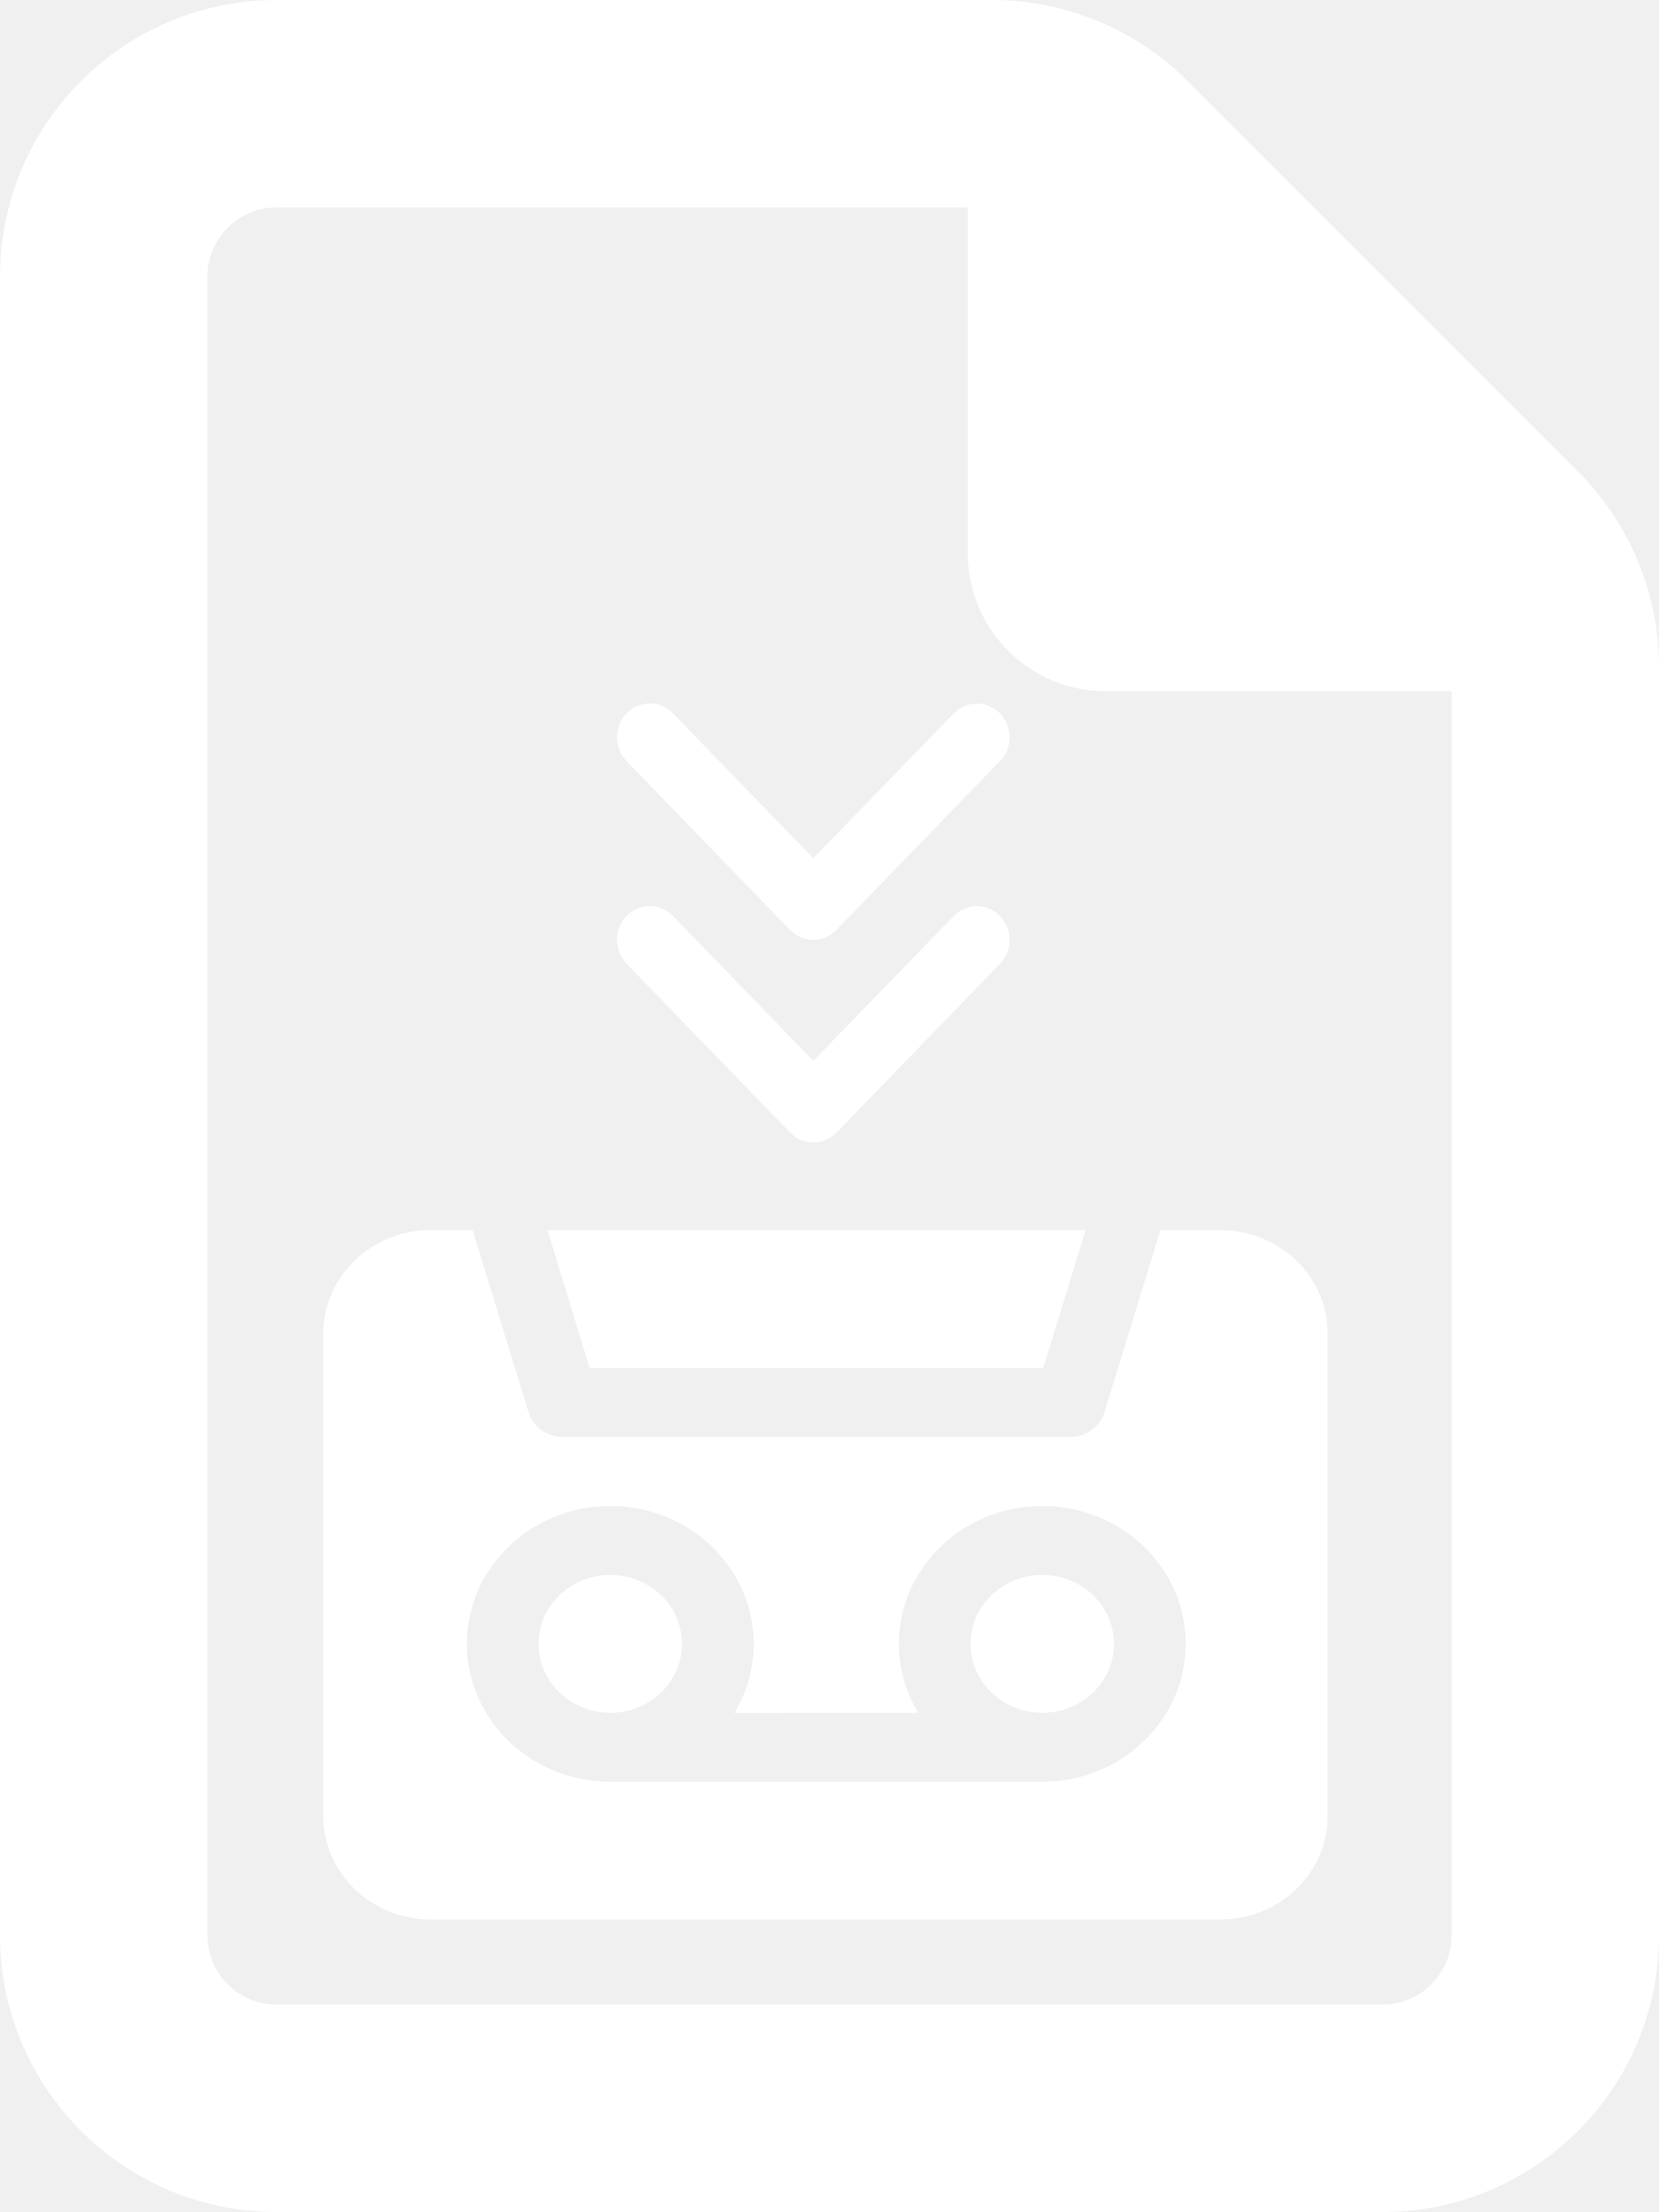
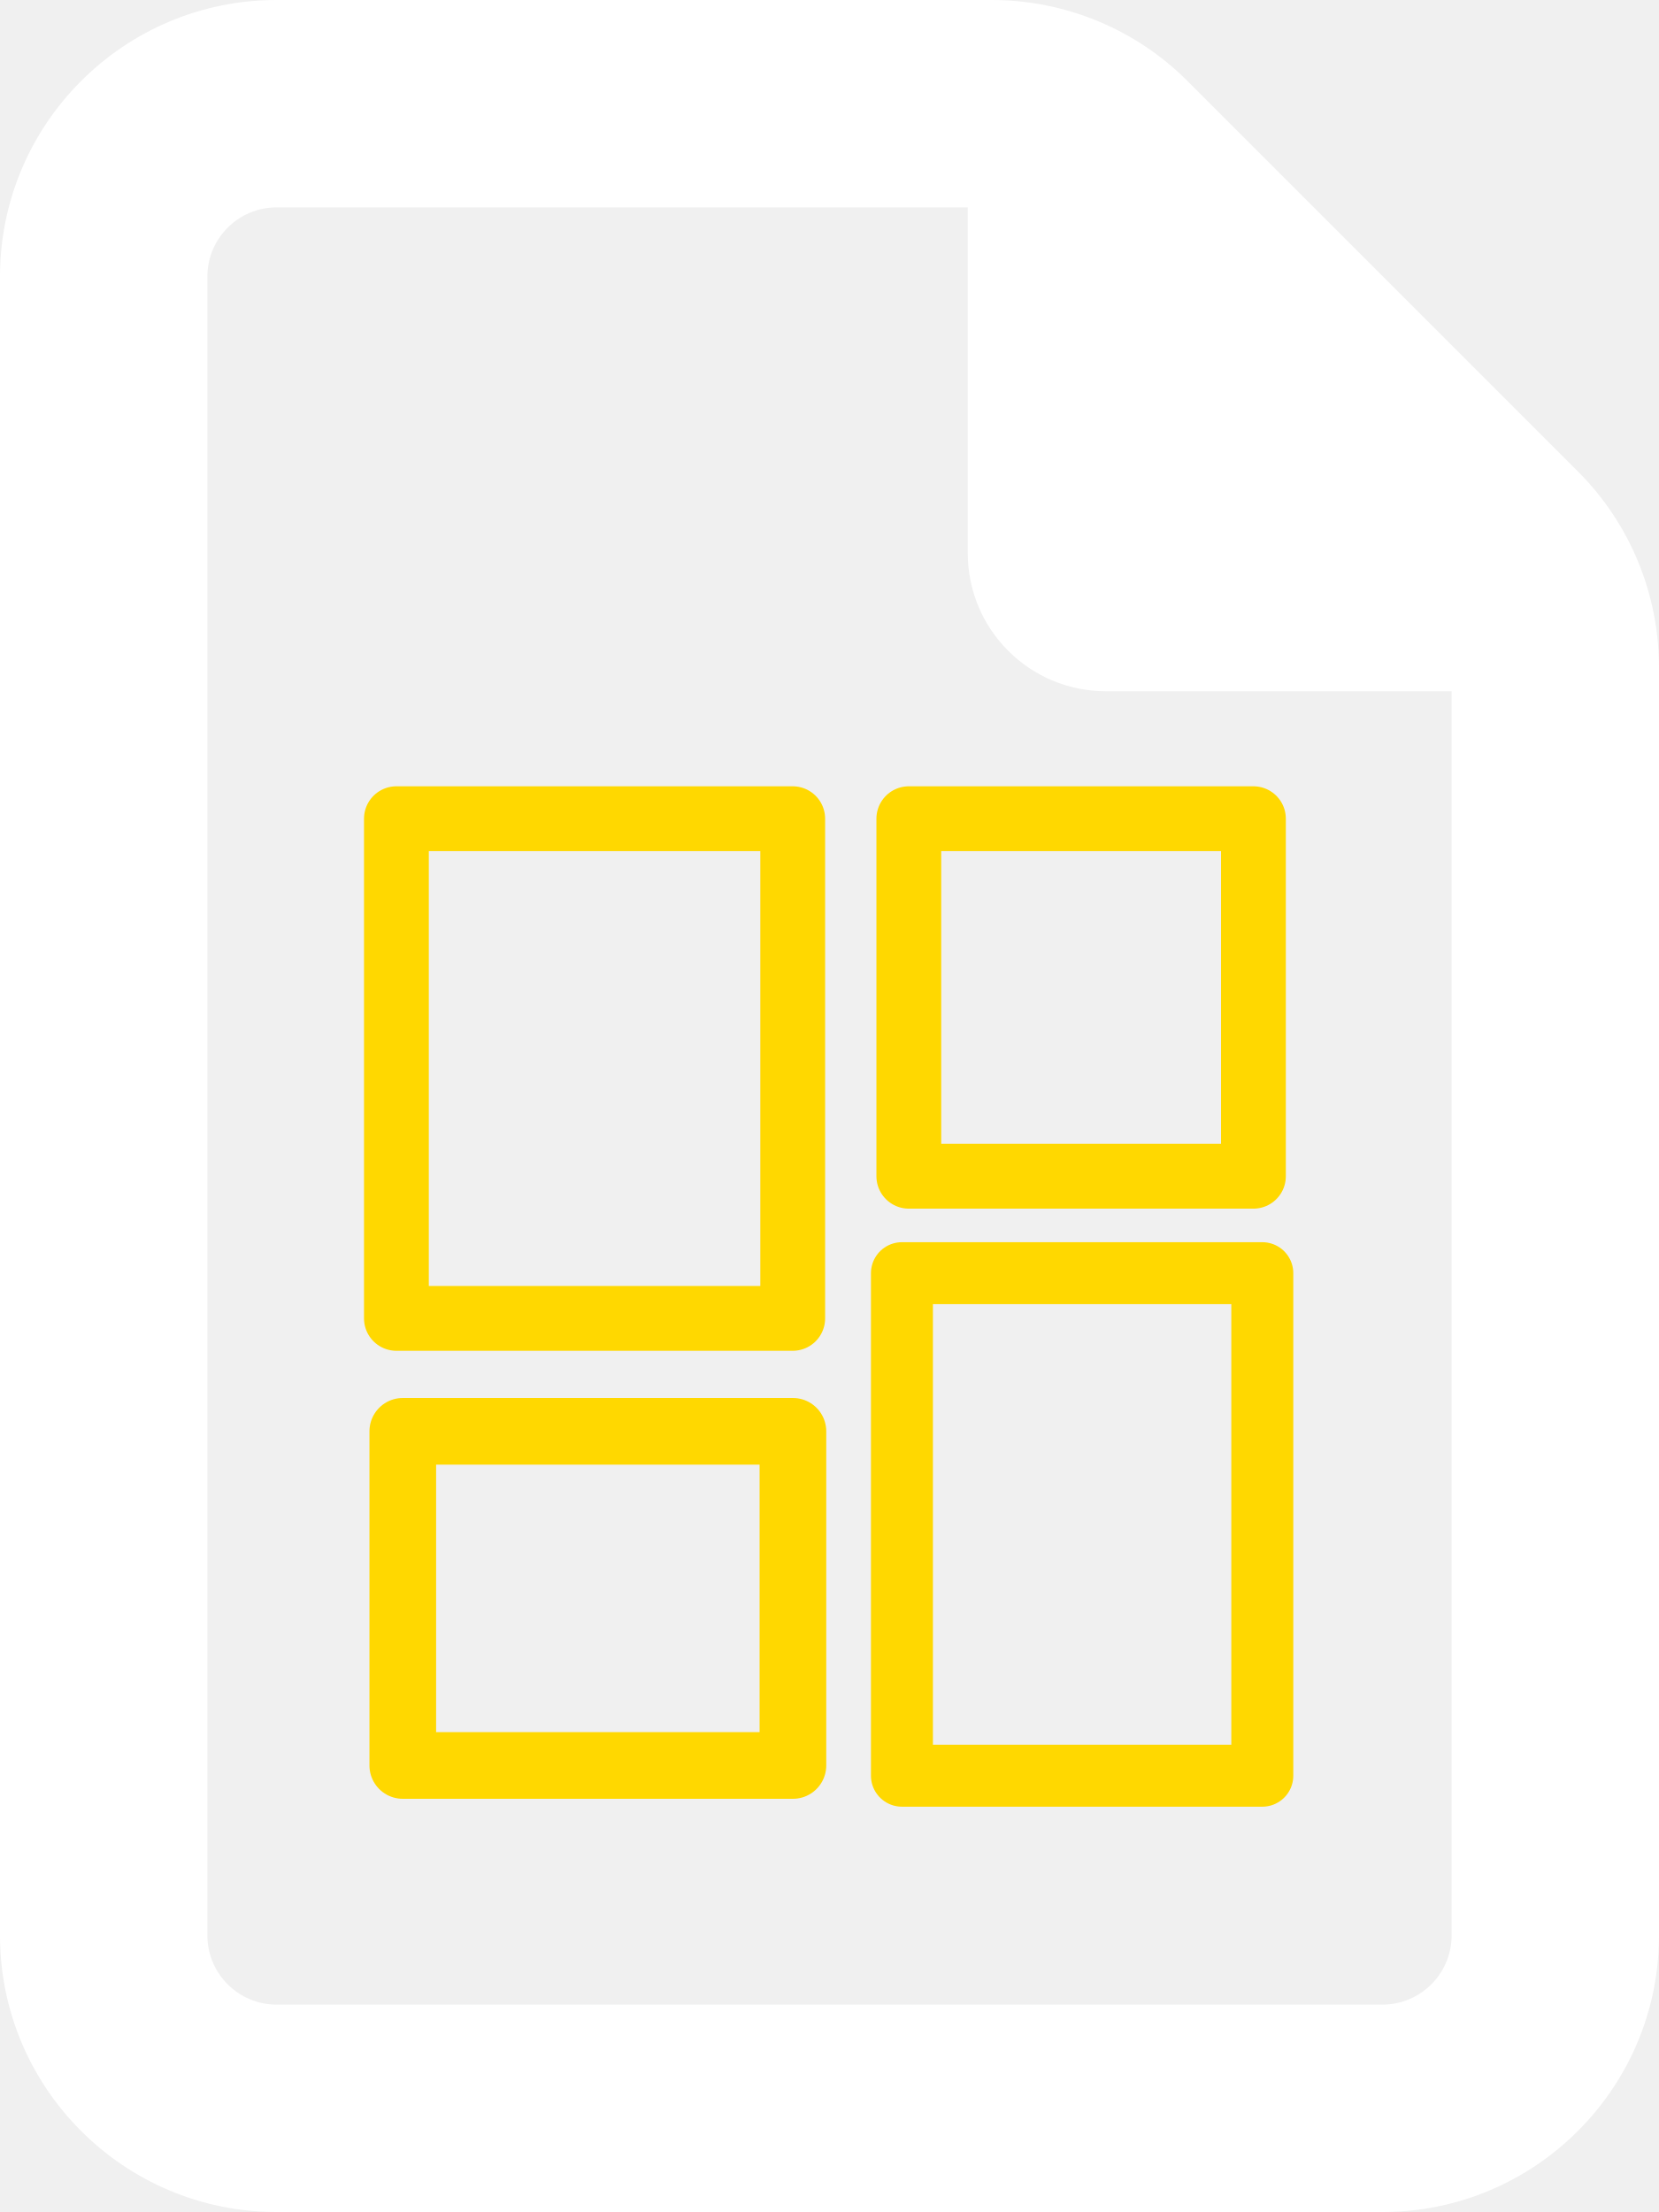
<svg xmlns="http://www.w3.org/2000/svg" viewBox="0 0 384 512" version="1.1" id="svg12" xml:space="preserve">
  <defs id="defs16" />
  <path d="M320 464c8.8 0 16-7.2 16-16V160H256c-17.7 0-32-14.3-32-32V48H64c-8.8 0-16 7.2-16 16V448c0 8.8 7.2 16 16 16H320zM0 64C0 28.7 28.7 0 64 0H229.5c17 0 33.3 6.7 45.3 18.7l90.5 90.5c12 12 18.7 28.3 18.7 45.3V448c0 35.3-28.7 64-64 64H64c-35.3 0-64-28.7-64-64V64z" id="path10" style="fill:#ffffff" />
-   <g style="clip-rule:evenodd;fill:#ffffff;fill-rule:evenodd;stroke-linejoin:round;stroke-miterlimit:2" id="g276" transform="matrix(8.302213,0,0,7.981653,58.23076,236.8198)">
-     <path d="m 25.338,6 -1.559,5.285 c -0.126,0.425 -0.516,0.717 -0.96,0.717 H 8.681 c -0.444,0 -0.834,-0.292 -0.96,-0.717 L 6.162,6 H 5 C 4.204,6 3.441,6.316 2.879,6.879 2.316,7.441 2,8.204 2,9 c 0,3.462 0,10.533 0,13.995 0,0.796 0.316,1.559 0.879,2.122 0.562,0.562 1.325,0.878 2.121,0.878 h 22 c 0.796,0 1.559,-0.316 2.121,-0.878 C 29.684,24.554 30,23.791 30,22.995 V 9 C 30,8.204 29.684,7.441 29.121,6.879 28.559,6.316 27.796,6 27,6 Z m -6.756,14 -5.118,0.001 c 0.341,-0.588 0.536,-1.272 0.536,-2 0,-2.207 -1.792,-3.999 -3.999,-3.999 -2.207,0 -3.999,1.792 -3.999,3.999 0,2.185 1.757,3.964 3.934,3.998 0.022,0.002 0.043,0.003 0.065,0.003 L 22.045,22 c 2.207,0 3.999,-1.792 3.999,-3.999 0,-2.207 -1.792,-3.999 -3.999,-3.999 -2.207,0 -3.999,1.792 -3.999,3.999 0,0.728 0.195,1.411 0.536,1.999 z M 10.001,16.002 C 11.104,16.002 12,16.897 12,18.001 12,19.104 11.104,20 10.001,20 8.897,20 8.002,19.104 8.002,18.001 c 0,-1.104 0.895,-1.999 1.999,-1.999 z m 12.044,0 c 1.104,0 1.999,0.895 1.999,1.999 0,1.103 -0.895,1.999 -1.999,1.999 -1.103,0 -1.999,-0.896 -1.999,-1.999 0,-1.104 0.896,-1.999 1.999,-1.999 z M 23.252,6 H 8.248 l 1.18,4.002 c 0,0 12.644,0 12.644,0 z" id="path267" style="fill:#ffffff" />
-   </g>
-   <path d="m 193.591,262.139 c -2.956,3.053 -7.757,3.053 -10.714,0 L 145.037,223.066 c -2.956,-3.053 -2.956,-8.01 0,-11.062 2.956,-3.053 7.757,-3.053 10.714,0 l 32.496,33.554 32.496,-33.529 c 2.956,-3.053 7.757,-3.053 10.714,0 2.956,3.053 2.956,8.01 0,11.063 l -37.841,39.073 z m 37.841,-85.96 -37.841,39.073 c -2.956,3.053 -7.757,3.053 -10.714,0 L 145.037,176.179 c -2.956,-3.053 -2.956,-8.01 0,-11.063 2.956,-3.053 7.757,-3.053 10.714,0 l 32.496,33.554 32.496,-33.529 c 2.956,-3.053 7.757,-3.053 10.714,0 2.956,3.053 2.956,8.01 0,11.062 z" id="path287" style="fill:#ffffff;stroke-width:0.24" />
+   <rect style="fill:none;fill-opacity:1;stroke:#ffd800;stroke-width:15;stroke-linecap:round;stroke-linejoin:round;stroke-dasharray:none;stroke-opacity:1;paint-order:markers fill stroke" id="rect1" width="91.731" height="115.661" x="91.755" y="189.5" />
+   <rect style="fill:none;fill-opacity:1;stroke:#ffd800;stroke-width:14.344;stroke-linecap:round;stroke-linejoin:round;stroke-dasharray:none;stroke-opacity:1;paint-order:markers fill stroke" id="rect1-9" width="83.413" height="116.317" x="208.766" y="294.696" />
+   <rect style="fill:none;fill-opacity:1;stroke:#ffd800;stroke-width:15;stroke-linecap:round;stroke-linejoin:round;stroke-dasharray:none;stroke-opacity:1;paint-order:markers fill stroke" id="rect2" width="79.766" height="82.758" x="210.36" y="189.5" />
+   <rect style="fill:none;fill-opacity:1;stroke:#ffd800;stroke-width:15.429;stroke-linecap:round;stroke-linejoin:round;stroke-dasharray:none;stroke-opacity:1;paint-order:markers fill stroke" id="rect2-4" width="90.305" height="77.343" x="93.229" y="331.3" />
</svg>
